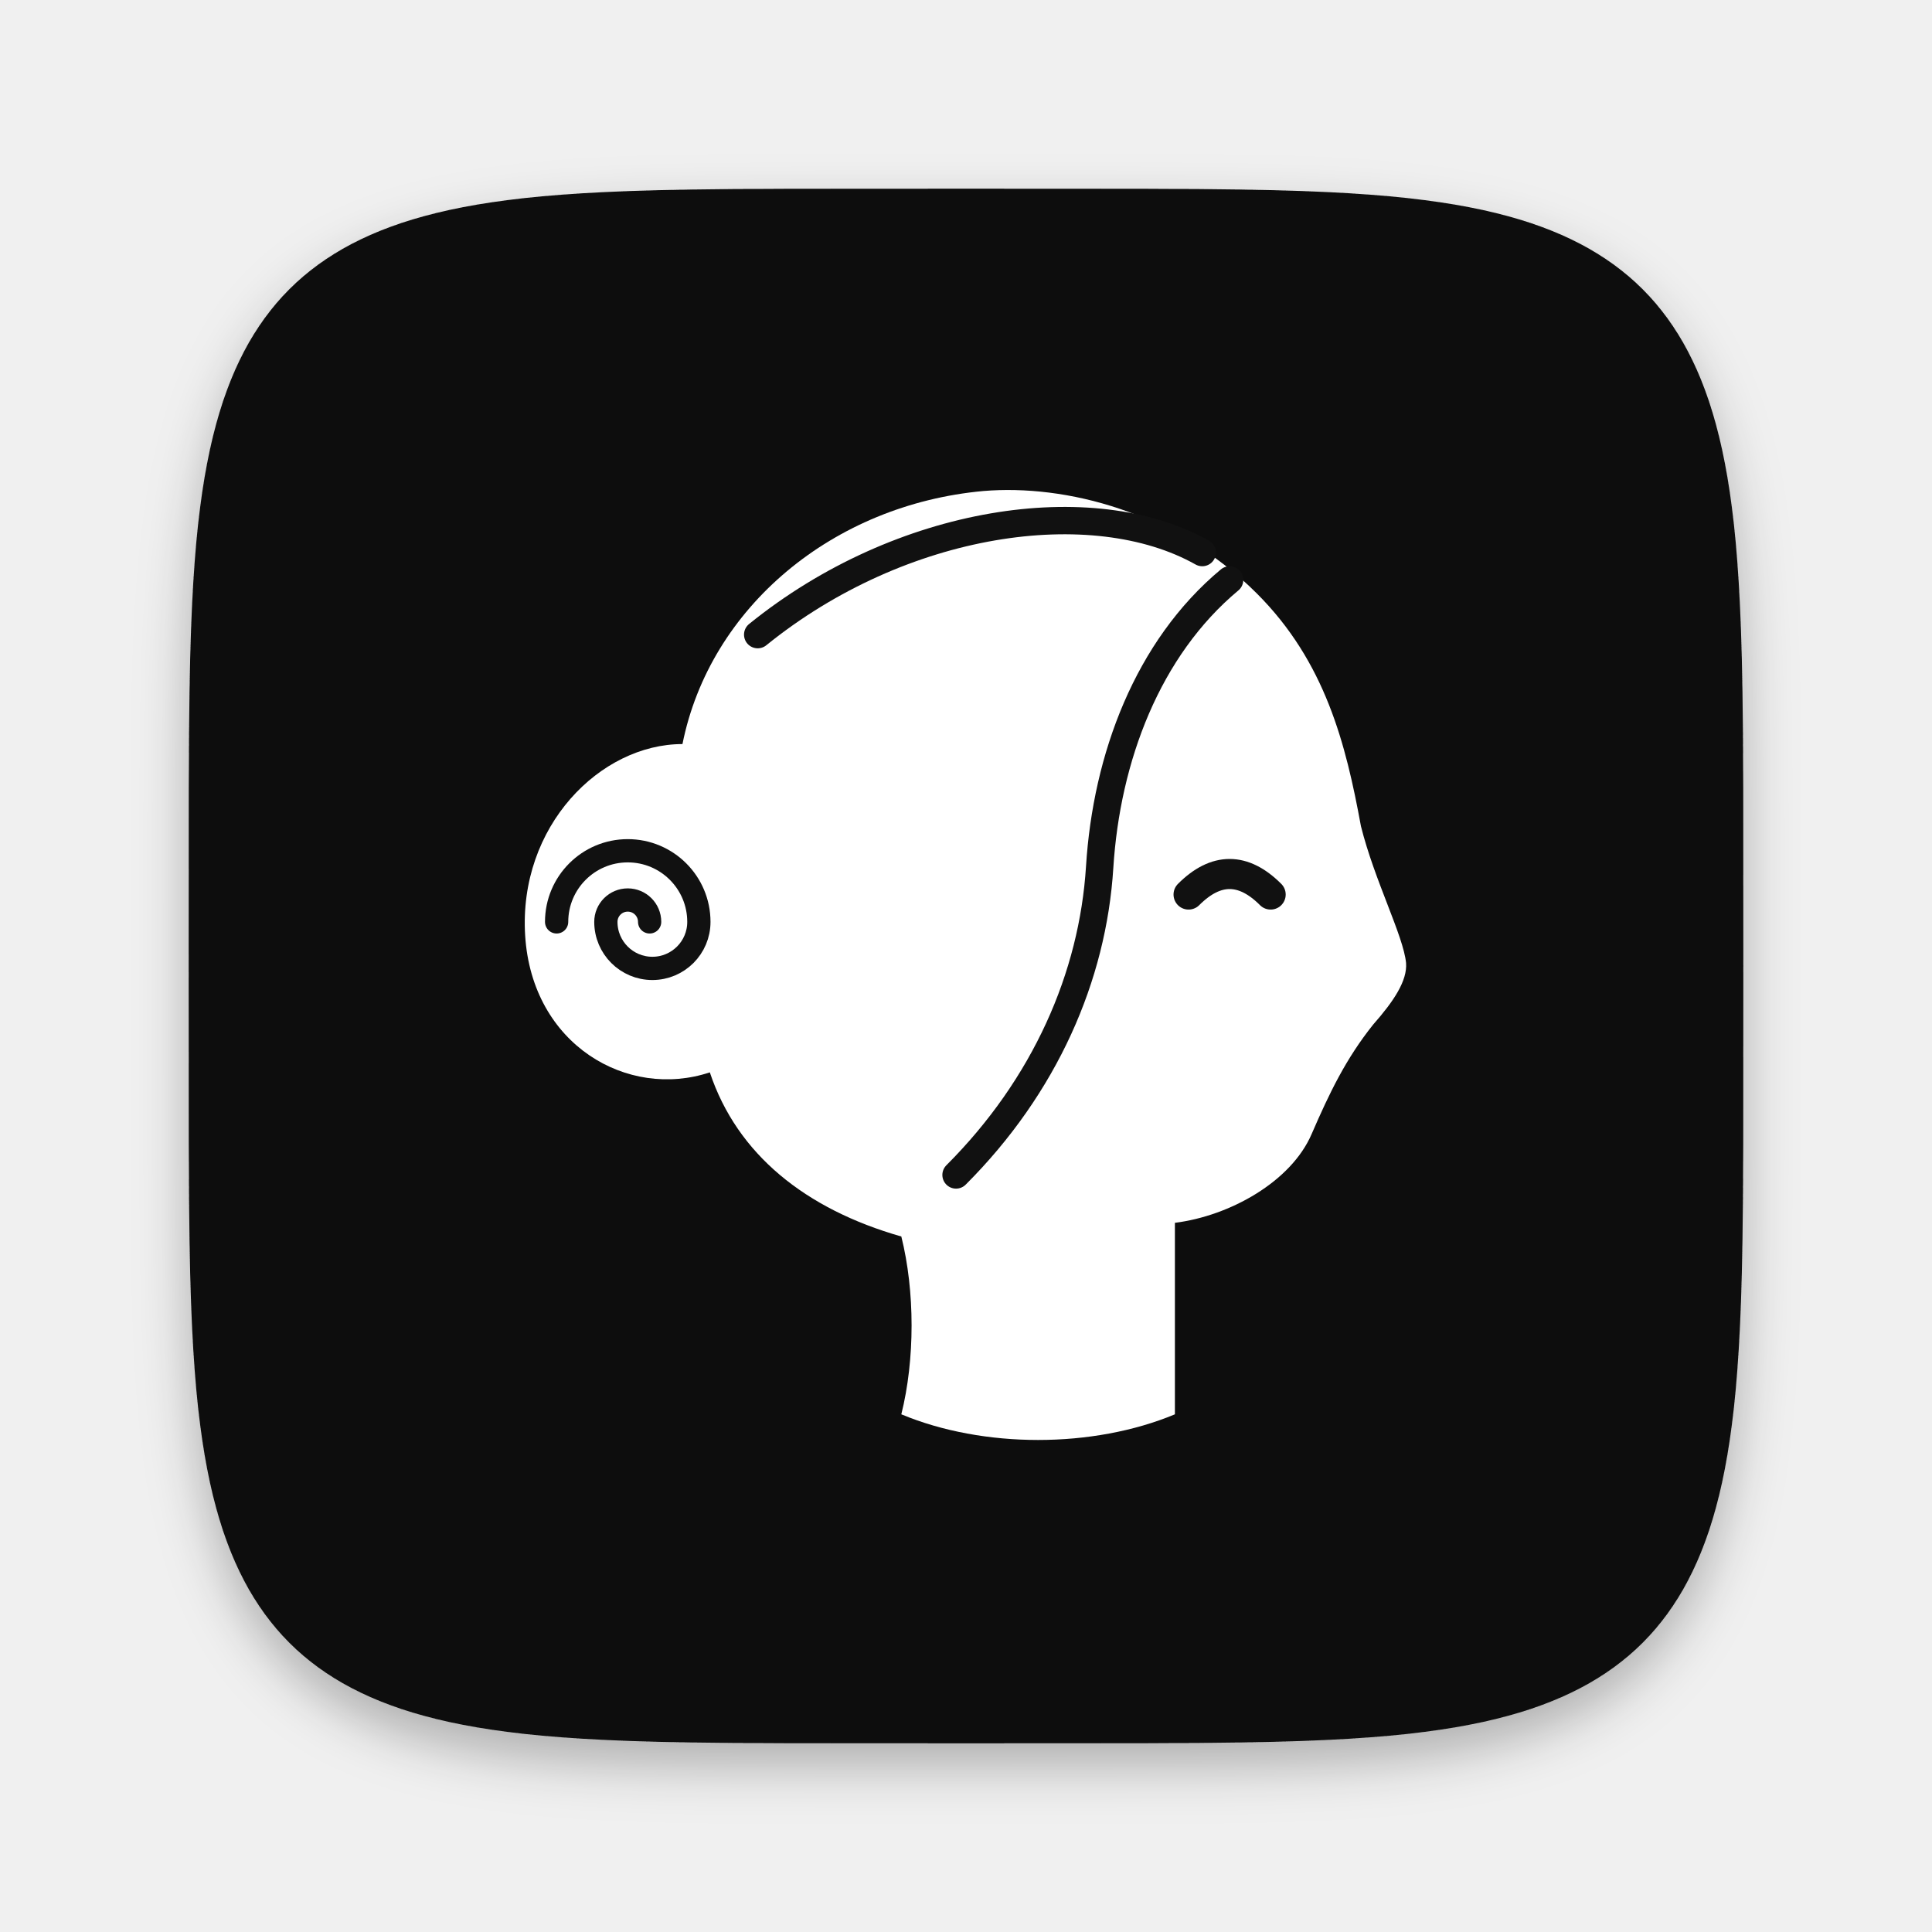
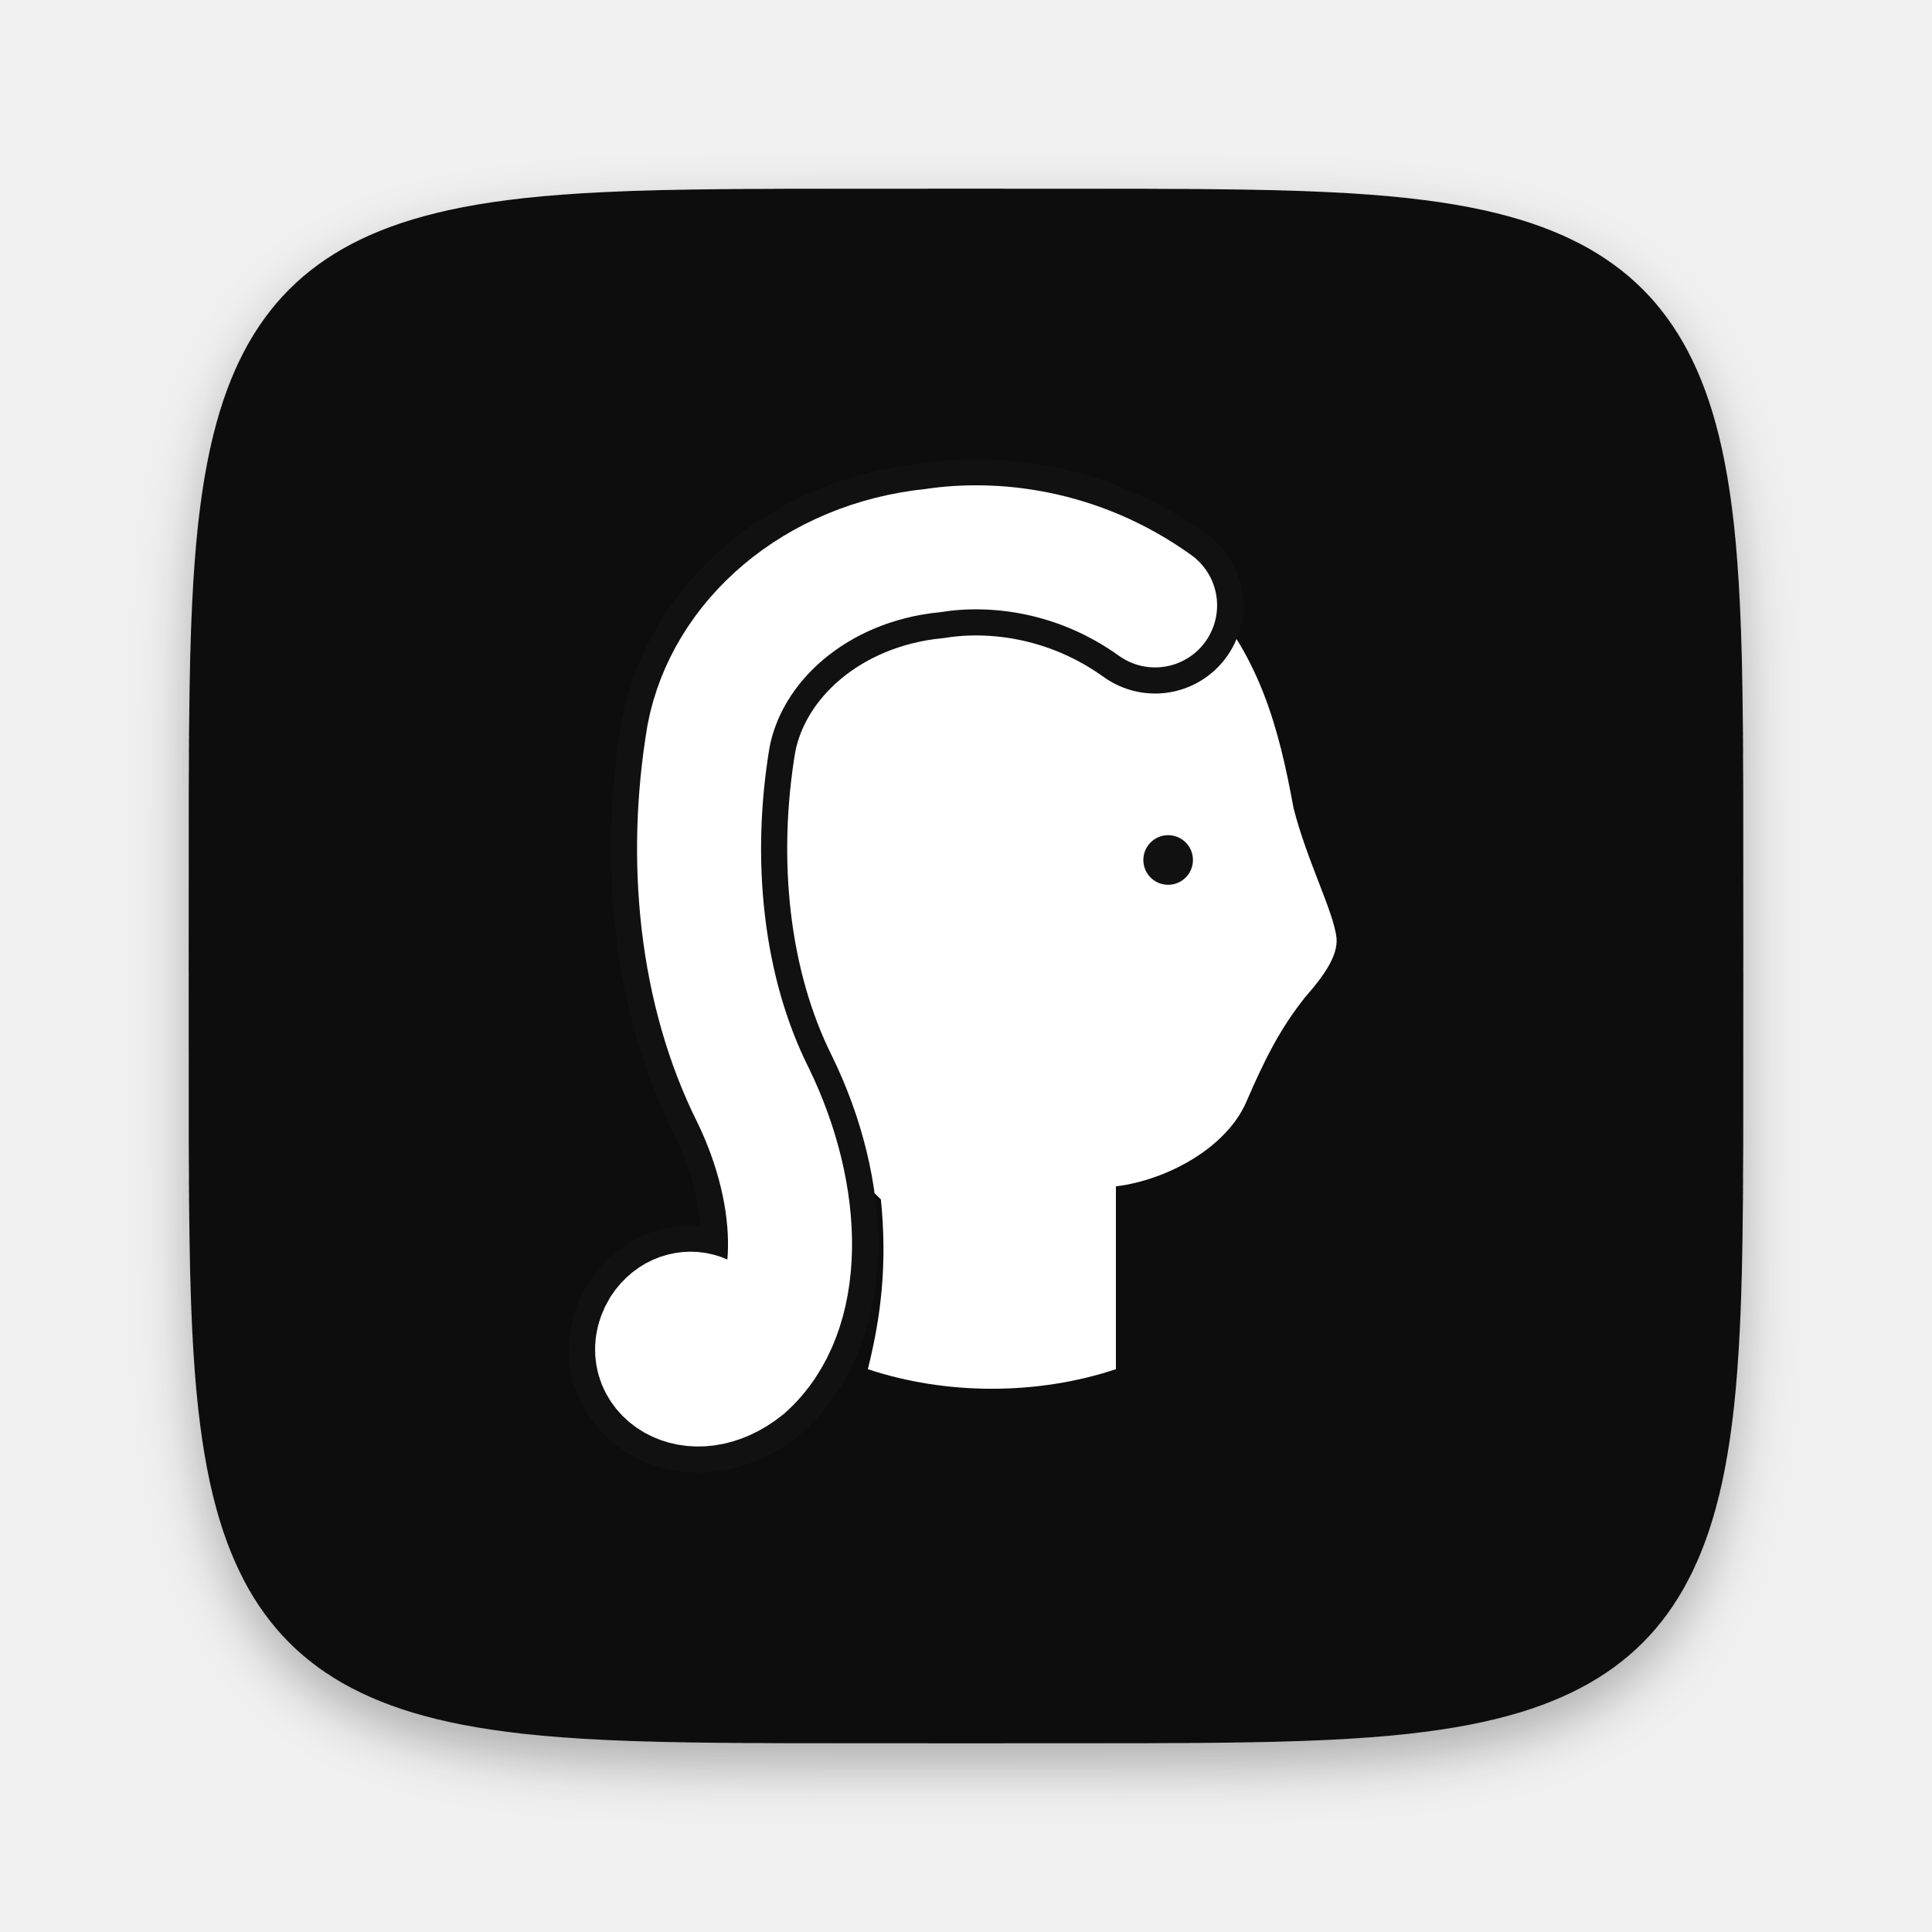
<svg xmlns="http://www.w3.org/2000/svg" viewBox="0 0 1024 1024" width="1024" height="1024" role="img">
  <defs>
    <filter id="shadow" x="-20%" y="-20%" width="140%" height="140%">
      <feDropShadow dx="0" dy="12" stdDeviation="14" flood-color="#000" flood-opacity="0.28" />
    </filter>
  </defs>
  <path d="M924 512L923.95 605.51L923.8 635.37L923.55 657.07L923.21 674.71L922.76 689.84L922.21 703.21L921.56 715.26L920.81 726.28L919.97 736.47L919.02 745.95L917.96 754.84L916.81 763.2L915.55 771.12L914.19 778.62L912.73 785.76L911.16 792.56L909.48 799.07L907.7 805.29L905.81 811.25L903.8 816.97L901.69 822.46L899.47 827.73L897.13 832.8L894.68 837.68L892.11 842.38L889.42 846.89L886.61 851.24L883.68 855.43L880.62 859.46L877.44 863.34L874.12 867.08L870.67 870.67L867.08 874.12L863.34 877.44L859.46 880.62L855.43 883.68L851.24 886.61L846.89 889.42L842.38 892.11L837.68 894.68L832.8 897.13L827.73 899.47L822.46 901.69L816.97 903.8L811.25 905.81L805.29 907.7L799.07 909.48L792.56 911.16L785.76 912.73L778.62 914.19L771.12 915.55L763.2 916.81L754.84 917.96L745.95 919.02L736.47 919.97L726.28 920.81L715.26 921.56L703.21 922.21L689.84 922.76L674.71 923.21L657.07 923.55L635.37 923.8L605.51 923.95L512 924L418.49 923.95L388.63 923.8L366.93 923.55L349.29 923.21L334.16 922.76L320.79 922.21L308.74 921.56L297.72 920.81L287.53 919.97L278.05 919.02L269.16 917.96L260.8 916.81L252.88 915.55L245.38 914.19L238.24 912.73L231.44 911.16L224.93 909.48L218.71 907.7L212.75 905.81L207.03 903.8L201.54 901.69L196.27 899.47L191.2 897.13L186.32 894.68L181.62 892.11L177.11 889.42L172.76 886.61L168.57 883.68L164.54 880.62L160.66 877.44L156.92 874.12L153.33 870.67L149.88 867.08L146.56 863.34L143.38 859.46L140.32 855.43L137.39 851.24L134.58 846.89L131.89 842.38L129.32 837.68L126.87 832.8L124.53 827.73L122.31 822.46L120.2 816.97L118.19 811.25L116.3 805.29L114.52 799.07L112.84 792.56L111.27 785.76L109.81 778.62L108.45 771.12L107.19 763.2L106.04 754.84L104.98 745.95L104.03 736.47L103.19 726.28L102.44 715.26L101.79 703.21L101.24 689.84L100.79 674.71L100.45 657.07L100.2 635.37L100.05 605.51L100 512L100.05 418.49L100.2 388.63L100.45 366.93L100.79 349.29L101.24 334.16L101.79 320.79L102.44 308.74L103.19 297.72L104.03 287.53L104.98 278.05L106.04 269.16L107.19 260.8L108.45 252.88L109.81 245.38L111.27 238.24L112.84 231.44L114.52 224.93L116.3 218.71L118.19 212.75L120.2 207.03L122.31 201.54L124.53 196.27L126.87 191.2L129.32 186.32L131.89 181.62L134.58 177.11L137.39 172.76L140.32 168.57L143.38 164.54L146.56 160.66L149.88 156.92L153.33 153.33L156.92 149.88L160.66 146.56L164.54 143.38L168.57 140.32L172.76 137.39L177.11 134.58L181.62 131.89L186.32 129.32L191.2 126.87L196.27 124.53L201.54 122.31L207.03 120.2L212.75 118.19L218.71 116.3L224.93 114.52L231.44 112.84L238.24 111.27L245.38 109.81L252.88 108.45L260.8 107.19L269.16 106.04L278.05 104.98L287.53 104.03L297.72 103.19L308.74 102.44L320.79 101.79L334.16 101.24L349.29 100.79L366.93 100.45L388.63 100.2L418.49 100.05L512 100L605.51 100.05L635.37 100.2L657.07 100.45L674.71 100.79L689.84 101.24L703.21 101.79L715.26 102.44L726.28 103.19L736.47 104.03L745.95 104.98L754.84 106.04L763.2 107.19L771.12 108.45L778.62 109.81L785.76 111.27L792.56 112.84L799.07 114.52L805.29 116.3L811.25 118.19L816.97 120.2L822.46 122.31L827.73 124.53L832.8 126.87L837.68 129.32L842.38 131.89L846.89 134.58L851.24 137.39L855.43 140.32L859.46 143.38L863.34 146.56L867.08 149.88L870.67 153.33L874.12 156.92L877.44 160.66L880.62 164.54L883.68 168.57L886.61 172.76L889.42 177.11L892.11 181.62L894.68 186.32L897.13 191.2L899.47 196.27L901.69 201.54L903.8 207.03L905.81 212.75L907.7 218.71L909.48 224.93L911.16 231.44L912.73 238.24L914.19 245.38L915.55 252.88L916.81 260.8L917.96 269.16L919.02 278.05L919.97 287.53L920.81 297.72L921.56 308.74L922.21 320.79L922.76 334.16L923.21 349.29L923.55 366.93L923.8 388.63L923.95 418.49Z" fill="#111111" filter="url(#shadow)" />
-   <g transform="translate(187.72 133.37) scale(7.25)">
-     <path d="M60 85L60 71C64 70.5 68.5 68 70 64.5C71.3 61.5 72.5 59 74.5 56.5C76 54.8 77 53.3 76.9 52C76.7 50 74.6 46 73.6 42C72.5 36 71 30 66 25C60 19 52 17 46 17.5C35 18.5 26 26 24 36C18 36 12 42 12.5 50C13 58 20 62 26 60C28 66 33 70 40 72C41 76 41 81 40 85C46 87.5 54 87.5 60 85Z" fill="#ffffff" />
-     <g fill="none" stroke="#111111" stroke-width="2" stroke-linecap="round">
-       <path d="M64 24C58 29 55 37 54.5 45C54 53 50.5 61 44 67.5" />
-       <path d="M29.5 28C40 19.5 54 17.5 62 22" />
-       <path d="M61 47q3-3 6 0" stroke-width="2.2" />
-       <path d="M21.6 49a1.6 1.6 0 1 0-3.2 0a3.4 3.4 0 1 0 6.8 0a5.2 5.2 0 1 0-10.4 0" stroke-width="1.7" />
+   <g transform="translate(176.26 137.49) scale(6.92)">
+     <path d="M60 85L60 71C64 70.5 68.5 68 70 64.5C71.3 61.5 72.5 59 74.5 56.5C76 54.8 77 53.3 76.9 52C76.7 50 74.6 46 73.6 42C72.5 36 71 30 66 25C60 19 52 17 46 17.5C35 18.5 26 26 24 36C22 46 25 56 32 63C36 67 40 70 42 72C42.5 77 42 81 41 85C47 87 54 87 60 85Z" fill="#ffffff" />
+     <g fill="none" stroke-linecap="round">
+       <path d="M63 26.5C57 22.2 50.5 21.6 46 22.3C37 23.2 30.2 29.2 28.8 36.5C27.2 46 28.2 56 32.2 64C36 71.8 36.2 80.6 31.5 84.8C27.5 88 23.5 85 25.3 82C26.8 79.7 30 80.8 29.5 83.5" stroke="#111111" stroke-width="13.5" />
+       <path d="M63 26.5C57 22.2 50.5 21.6 46 22.3C37 23.2 30.2 29.2 28.8 36.5C27.2 46 28.2 56 32.2 64C36 71.8 36.2 80.6 31.5 84.8C27.5 88 23.5 85 25.3 82C26.8 79.7 30 80.8 29.5 83.5" stroke="#ffffff" stroke-width="9.5" />
    </g>
+     <circle cx="64" cy="46" r="1.9" fill="#111111" />
  </g>
</svg>
